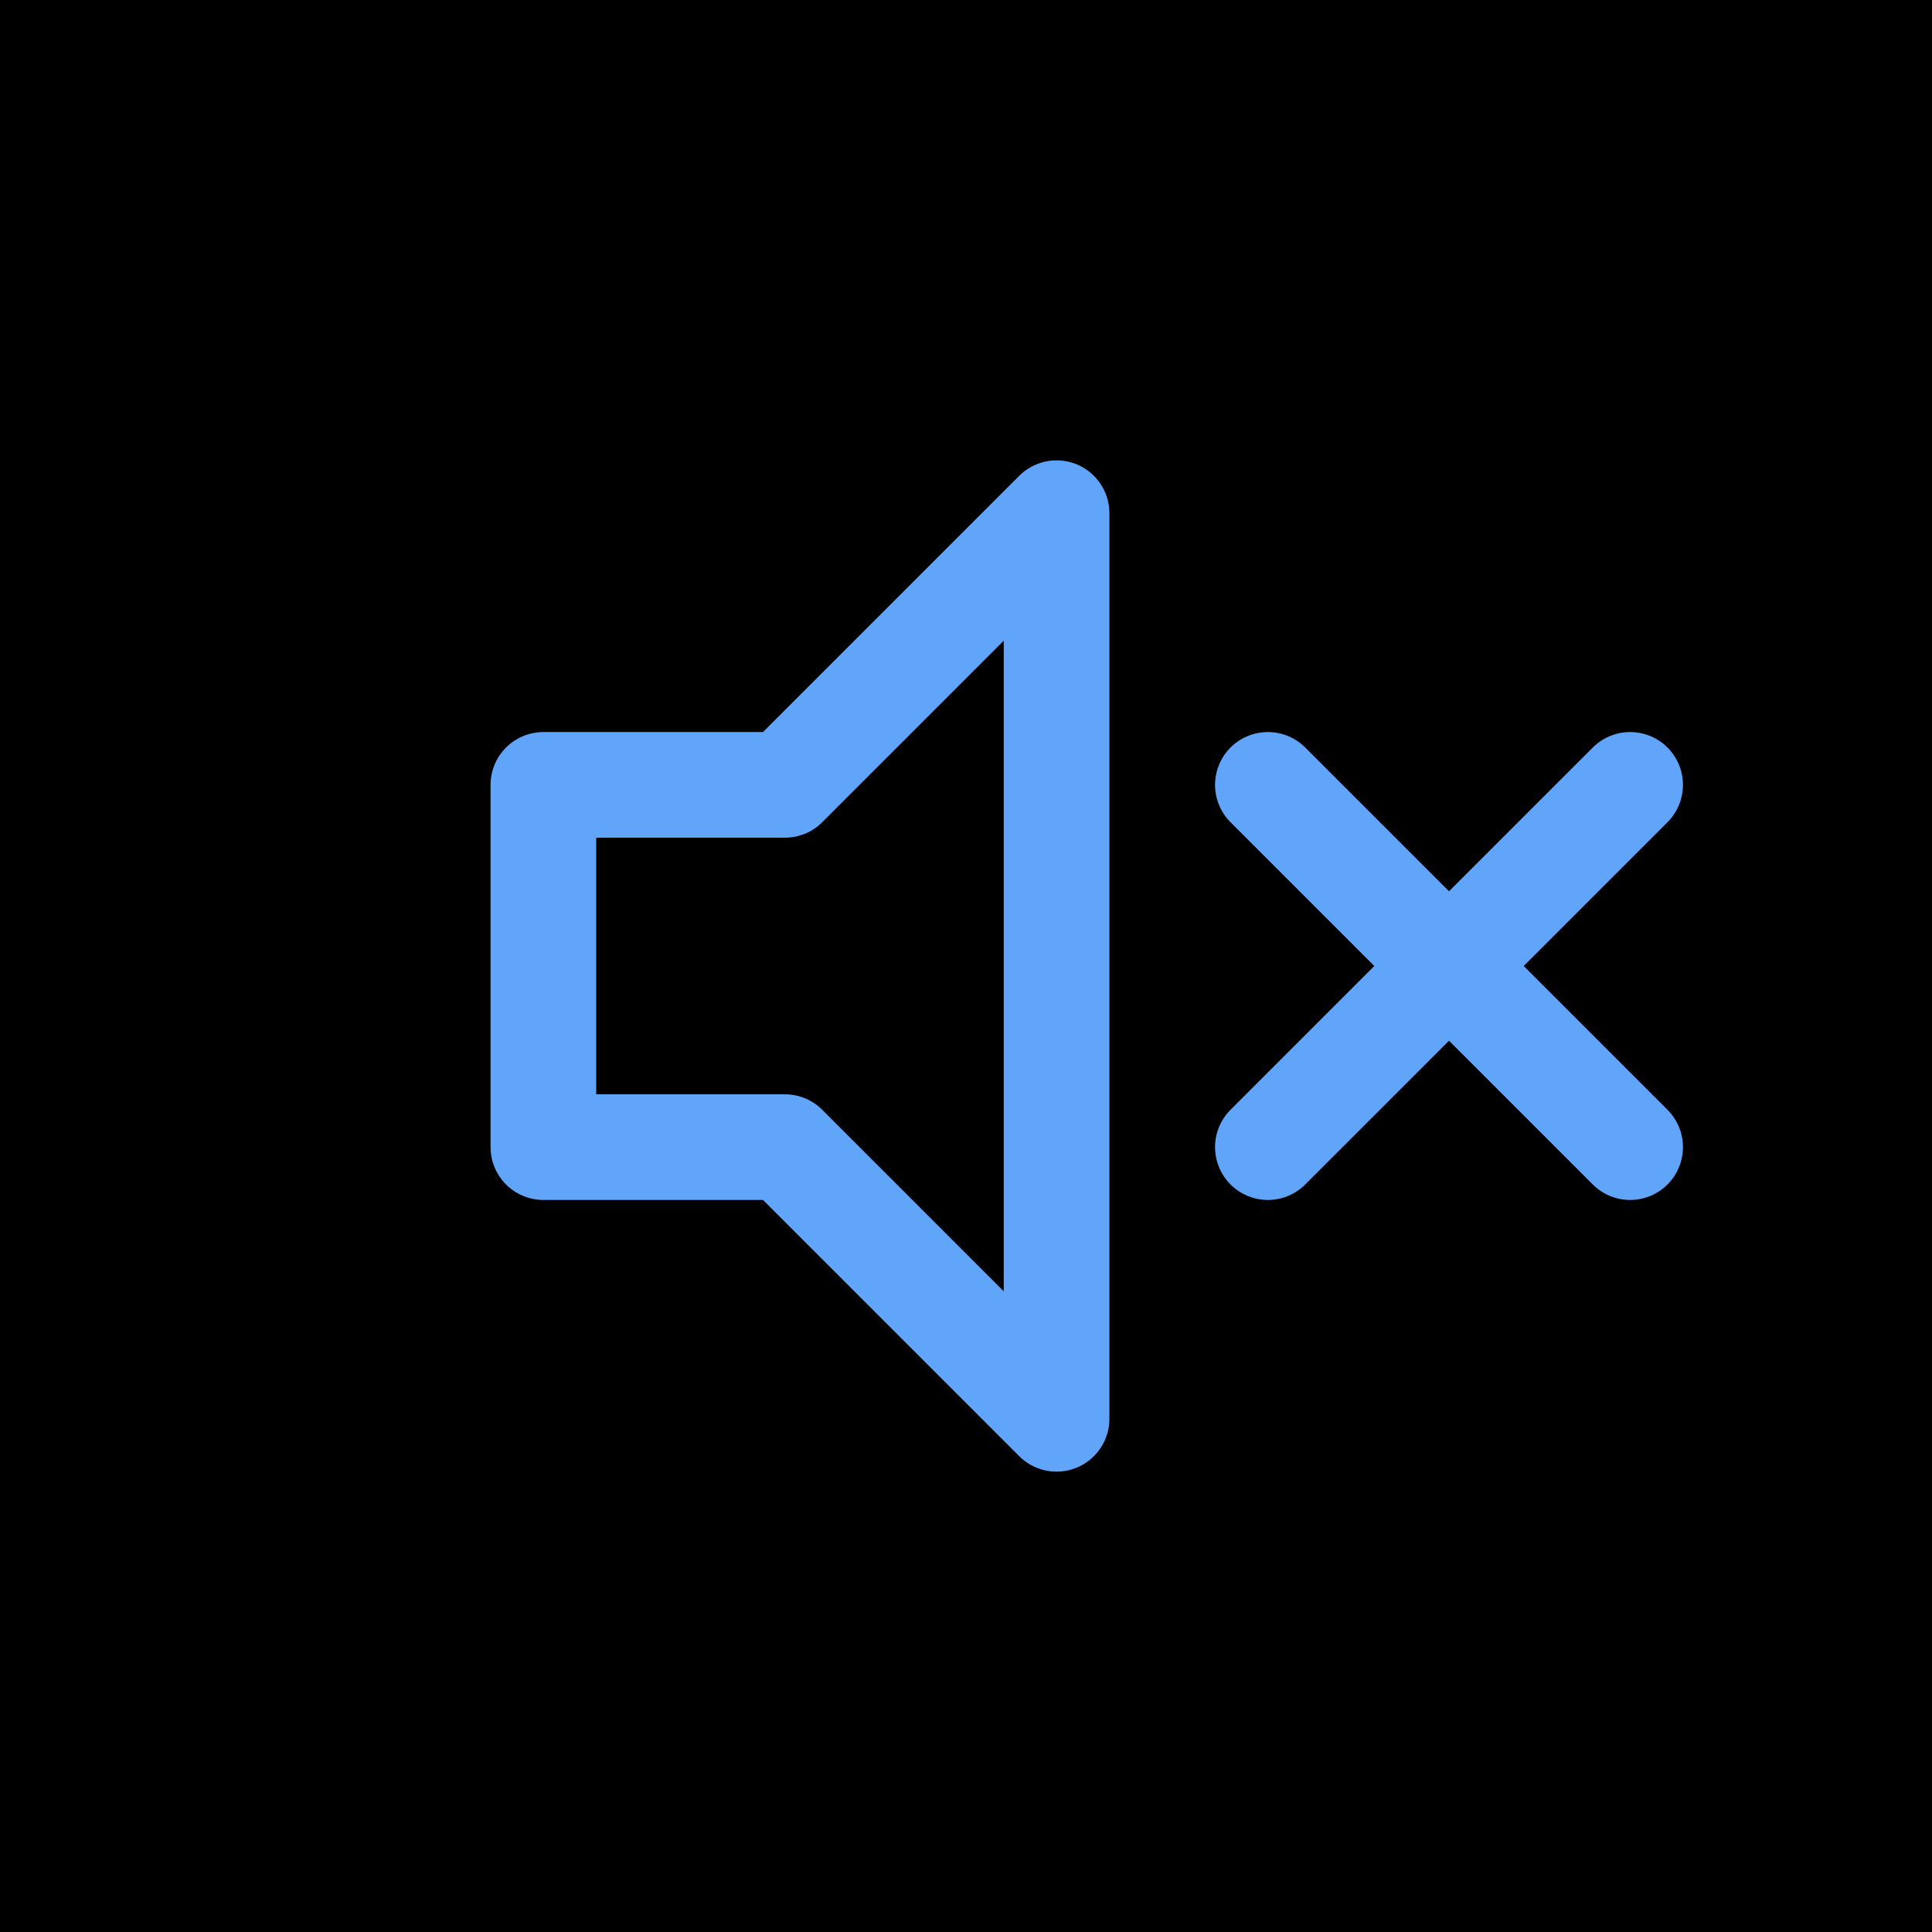
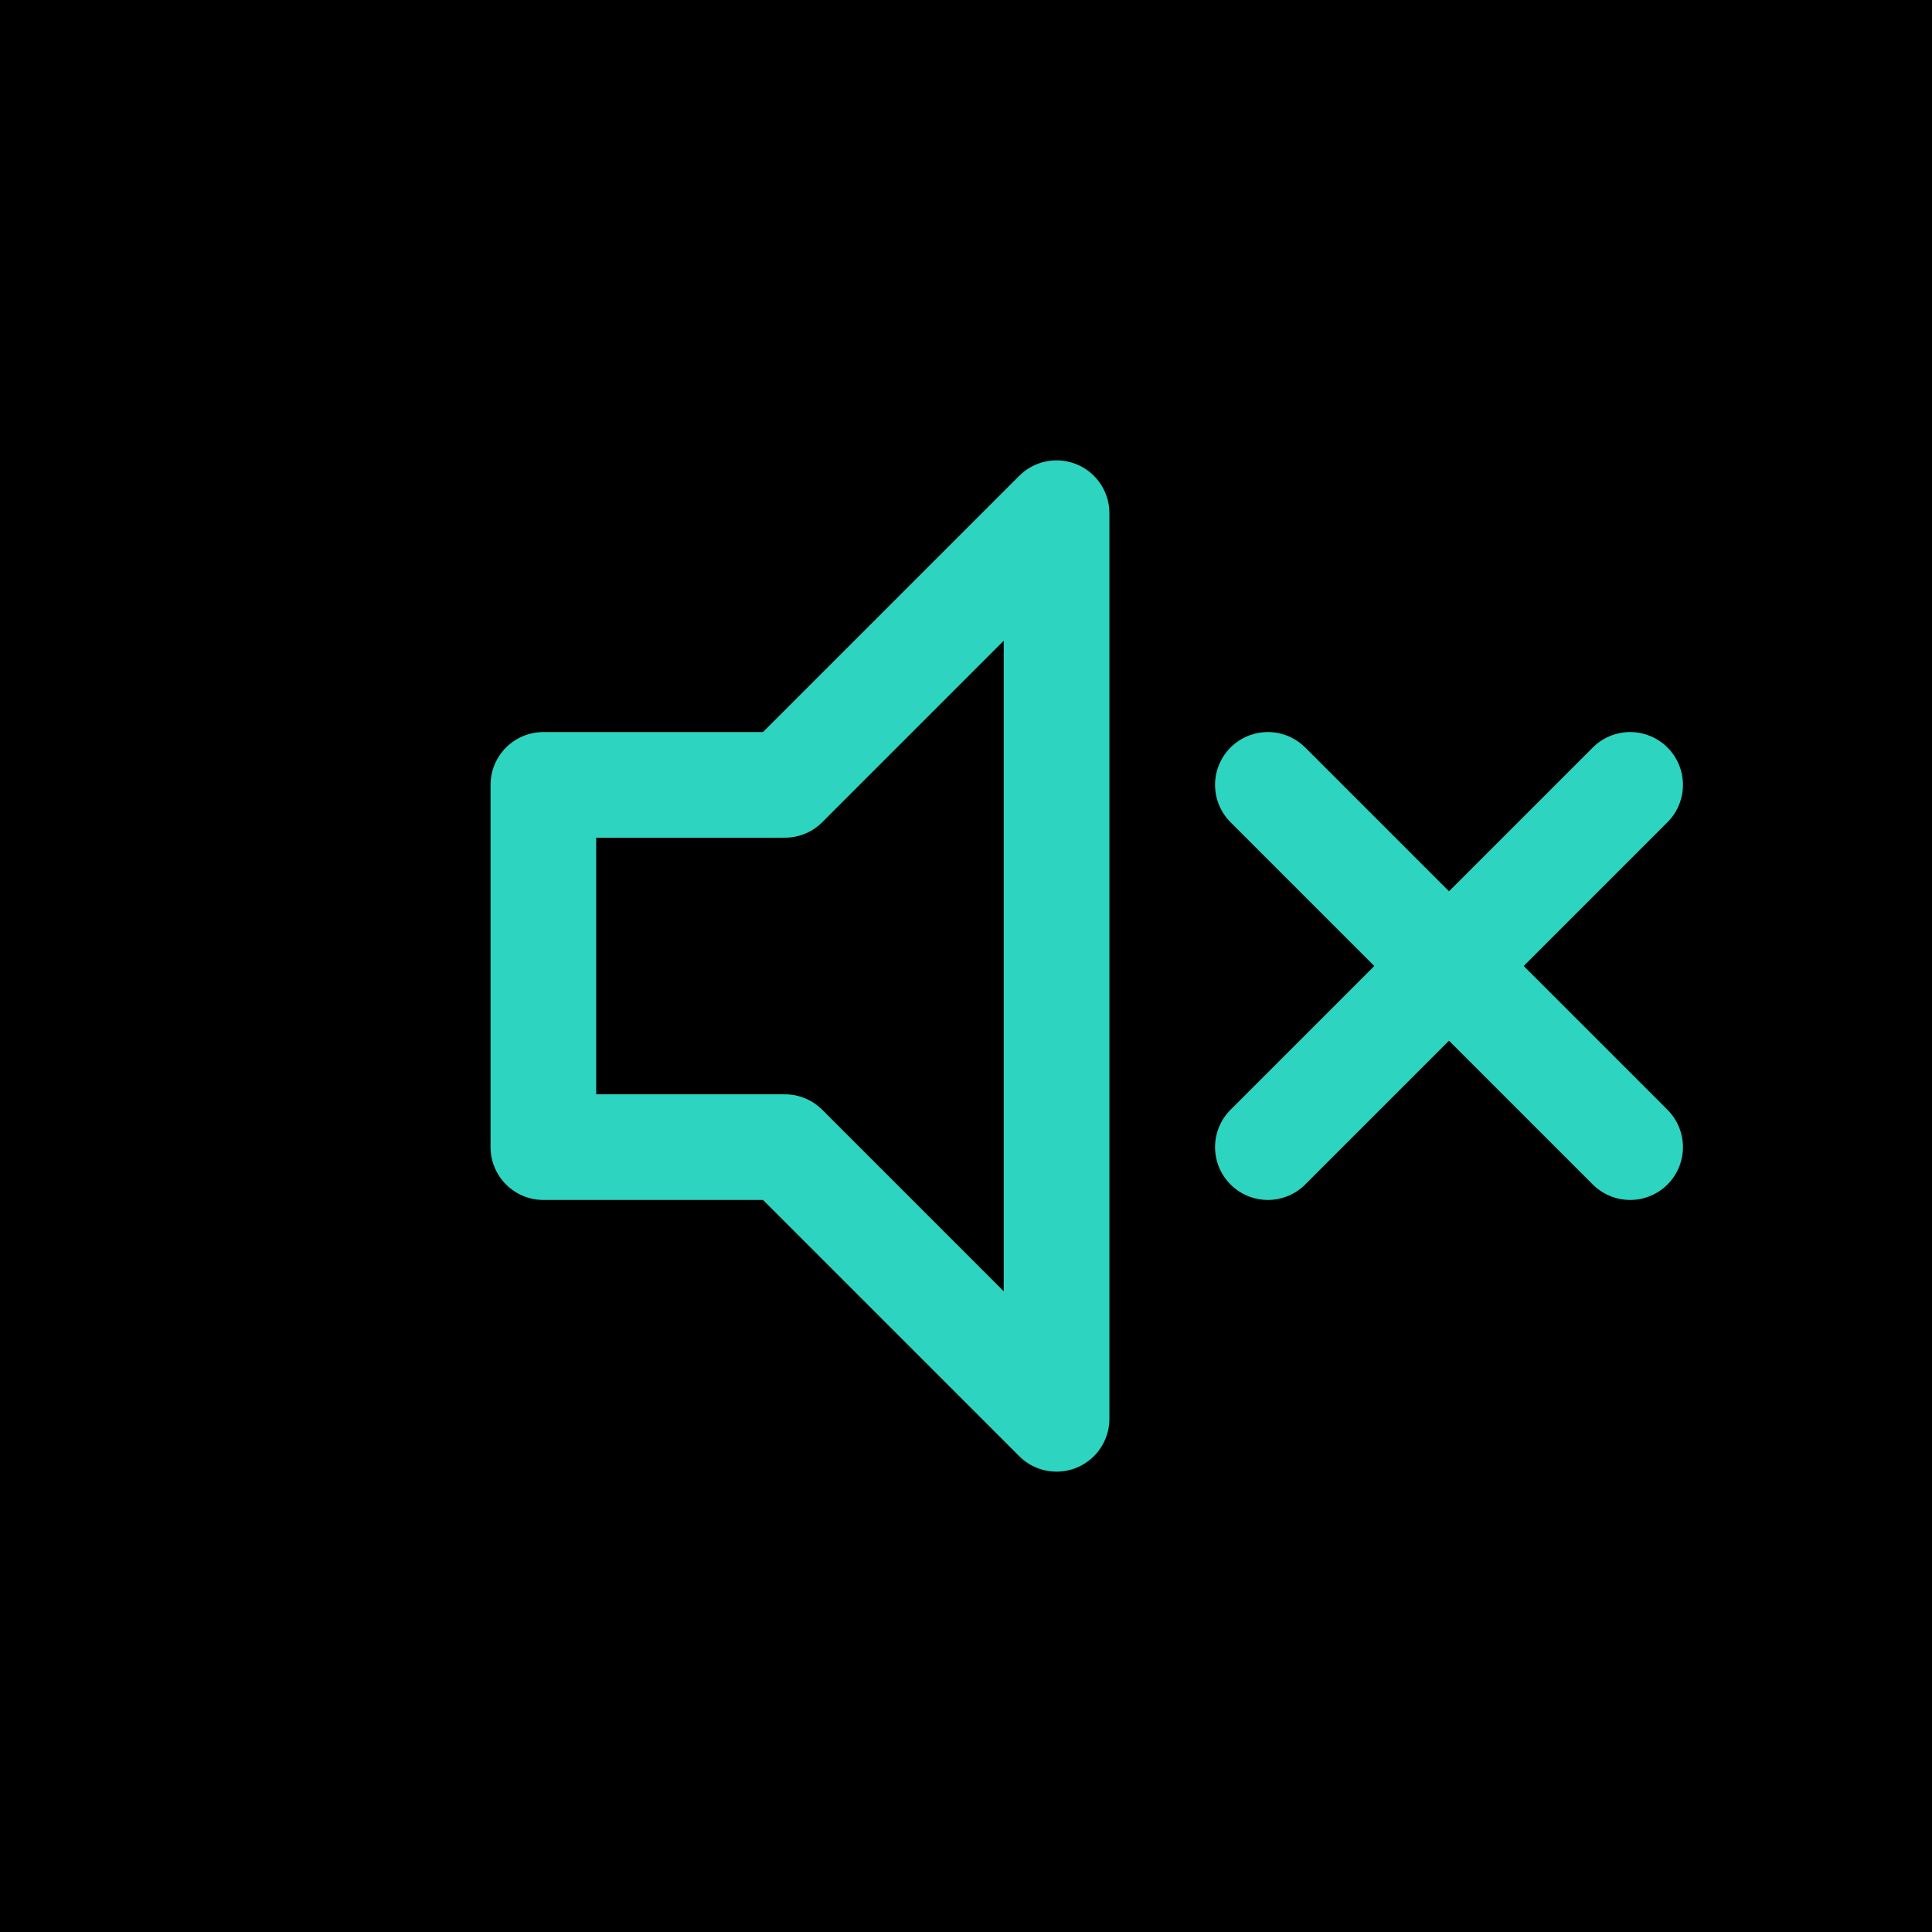
<svg xmlns="http://www.w3.org/2000/svg" viewBox="0 0 128 128" width="128" height="128">
  <rect width="128" height="128" fill="#000000" />
-   <g fill="none" stroke="#60A5FA" stroke-width="7" stroke-linecap="round" stroke-linejoin="round">
+   <g fill="none" stroke="#2DD4BF" stroke-width="7" stroke-linecap="round" stroke-linejoin="round">
    <path d="M36 52 H52 L70 34 V94 L52 76 H36 Z" />
    <path d="M84 52 L108 76" />
    <path d="M108 52 L84 76" />
  </g>
</svg>
